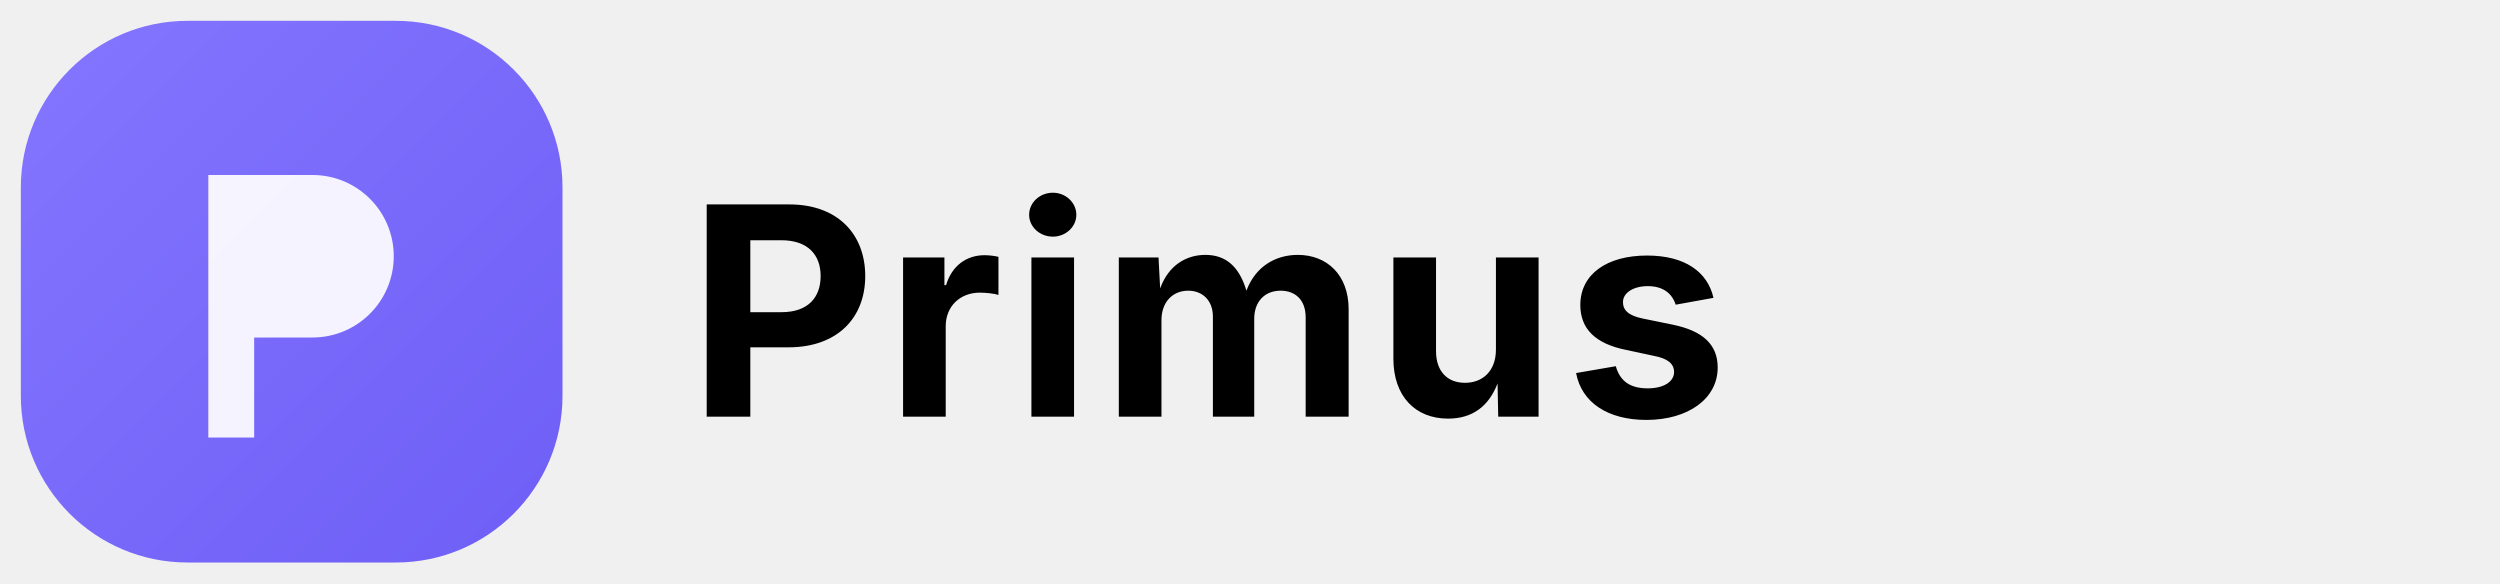
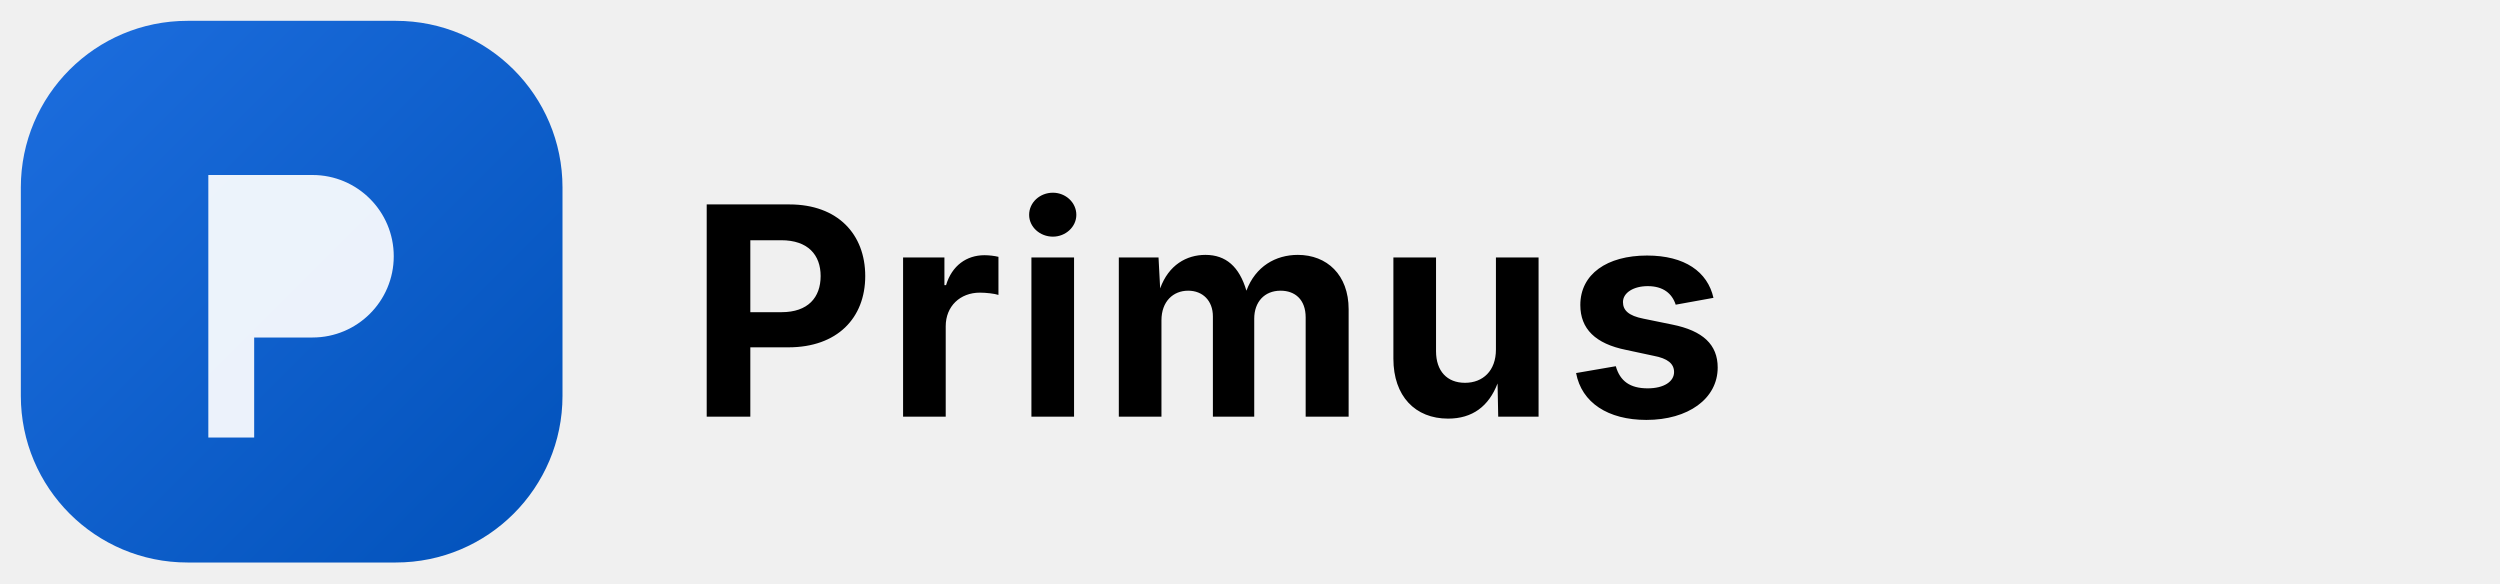
<svg xmlns="http://www.w3.org/2000/svg" viewBox="0 0 120 28" fill="none" role="img" aria-label="Primus theme">
  <defs>
    <linearGradient id="g" x1="0" y1="0" x2="28" y2="28" gradientUnits="userSpaceOnUse">
-       <stop offset="0" stop-color="#8577ff" />
-       <stop offset="1" stop-color="#6d5df6" />
+       <stop offset="0" stop-color="#1e6fe0" />
+       <stop offset="1" stop-color="#0050b8" />
    </linearGradient>
  </defs>
  <rect x="1" y="1" width="26" height="26" rx="8" fill="url(#g)" />
  <path d="M10 21V8.4h5a3.9 3.9 0 0 1 0 7.8h-2.8V21H10Zm3.8-11h1.2a2.3 2.3 0 0 1 0 4.6H13.8v-4.6Z" fill="#fff" fill-opacity="0.92" />
  <text x="33" y="20" font-family="Inter, system-ui, sans-serif" font-size="14" font-weight="650" letter-spacing="0.4" fill="currentColor">Primus</text>
</svg>
